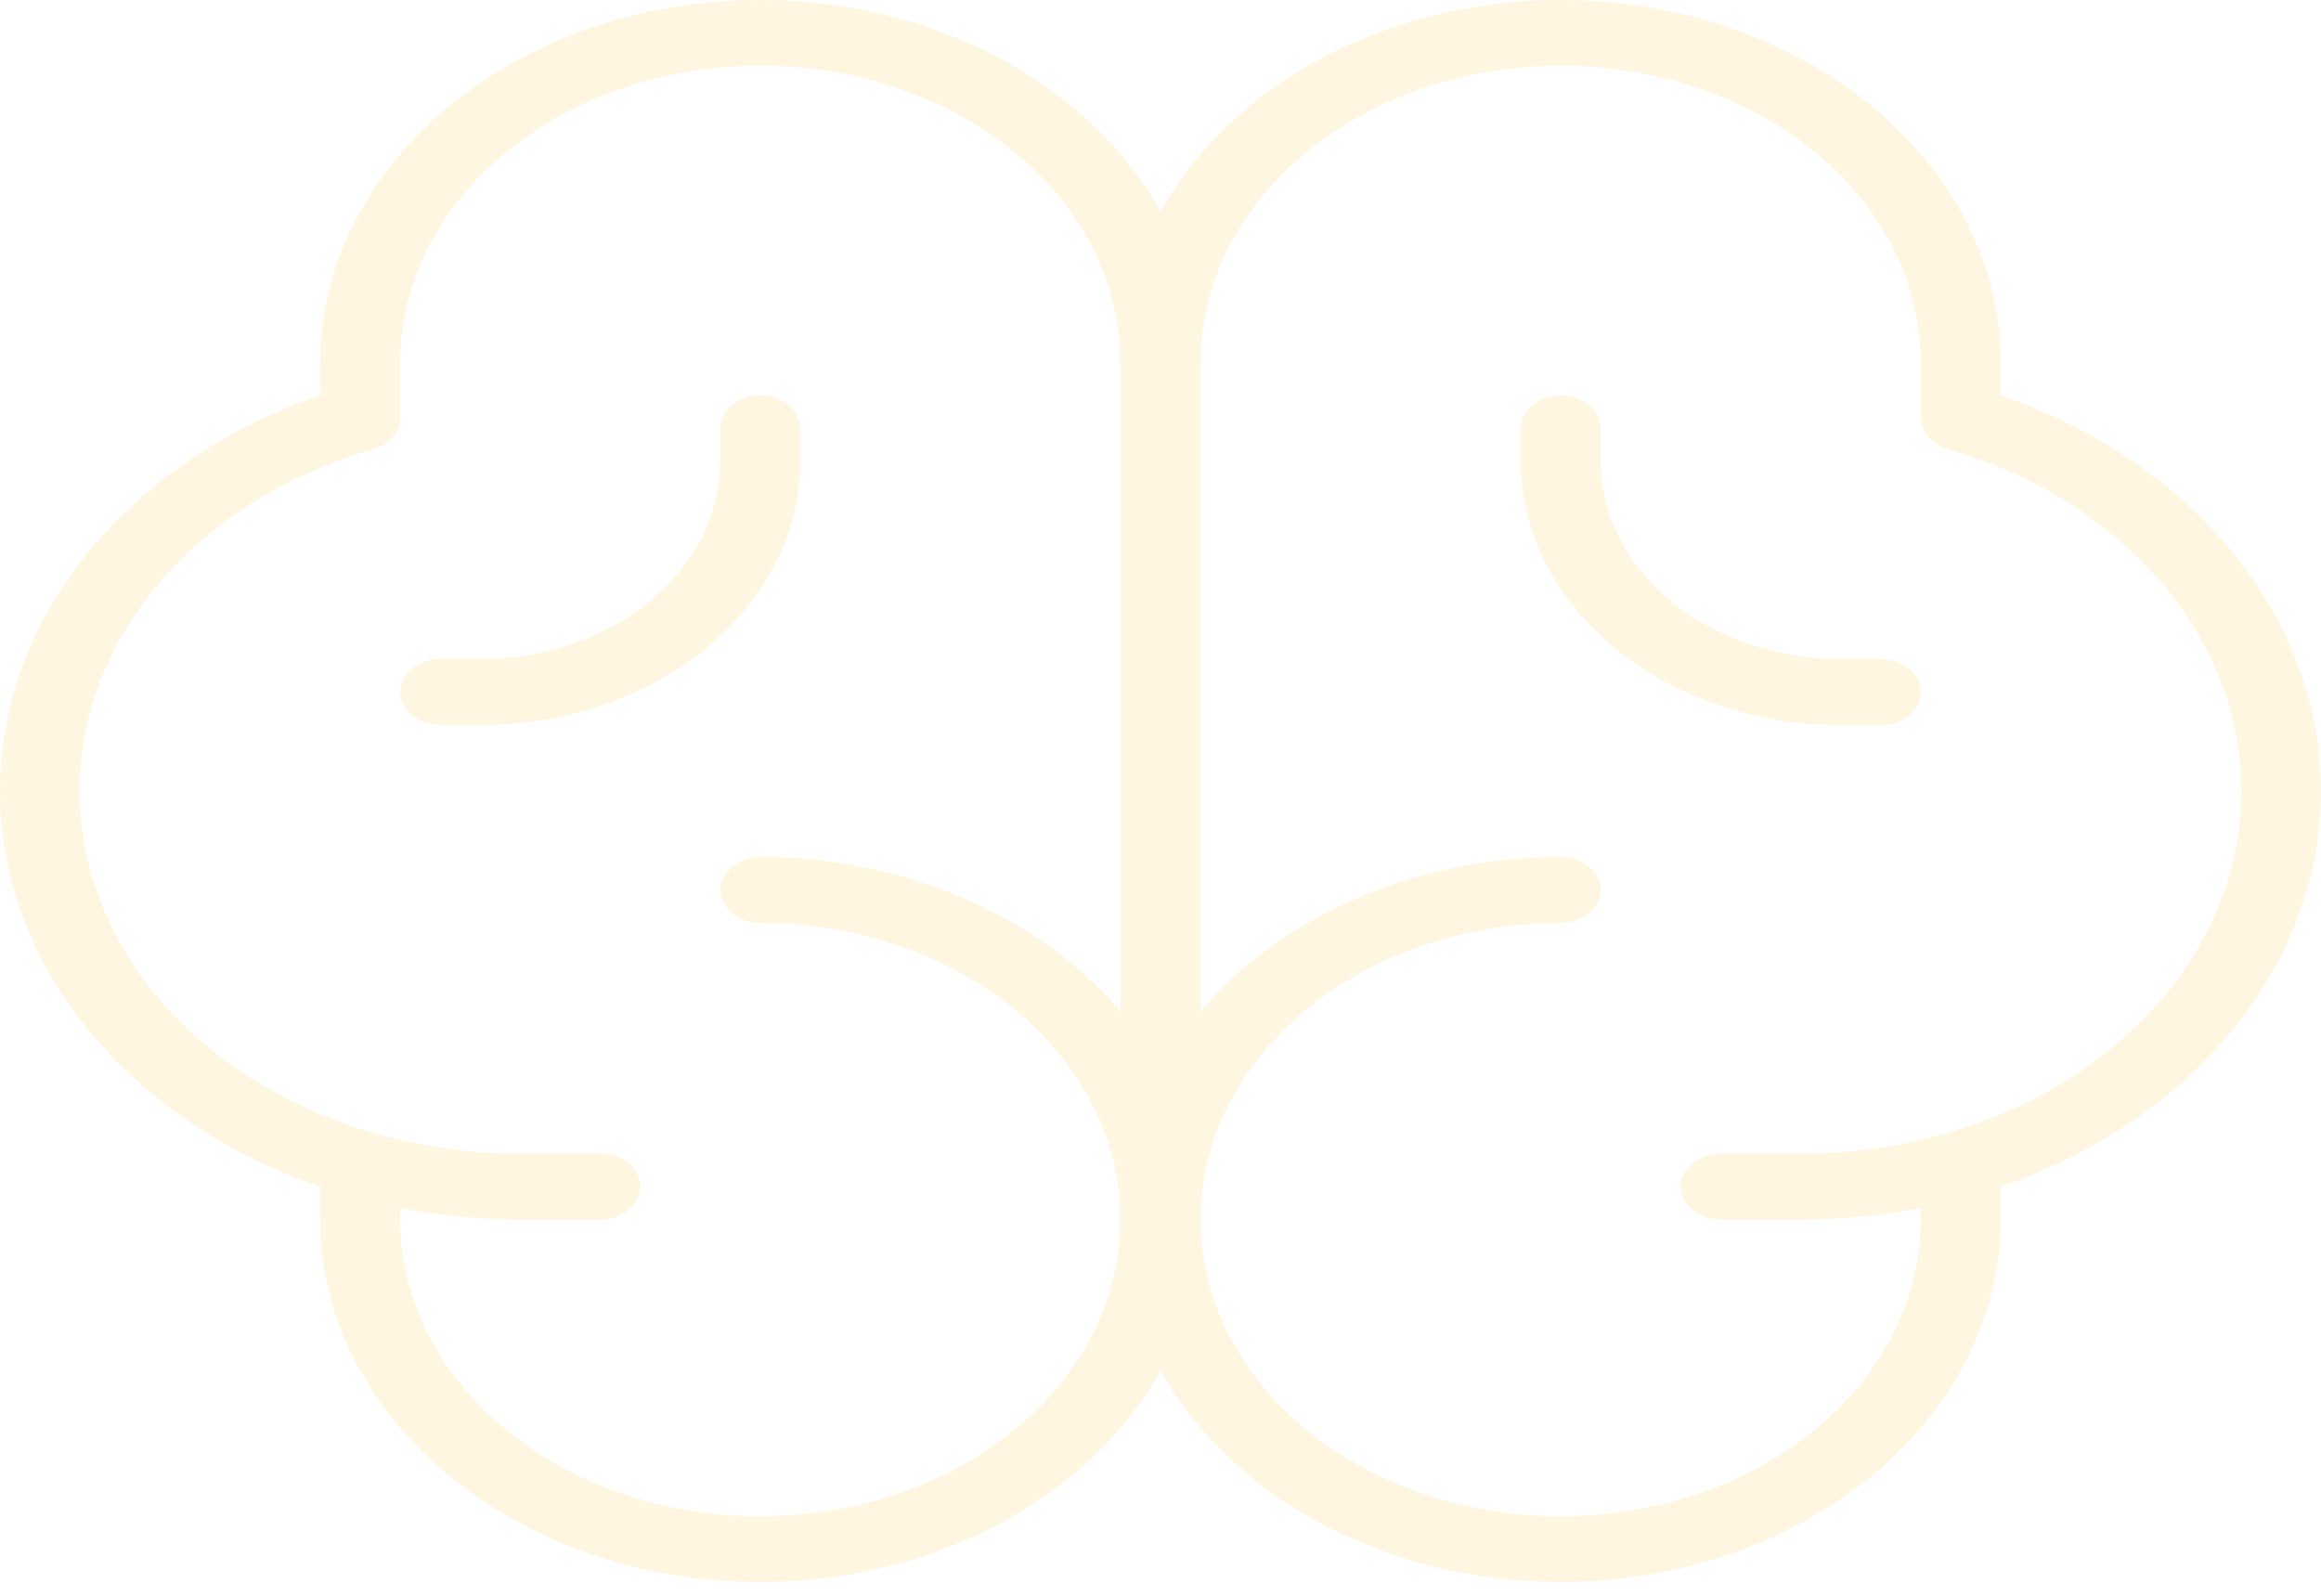
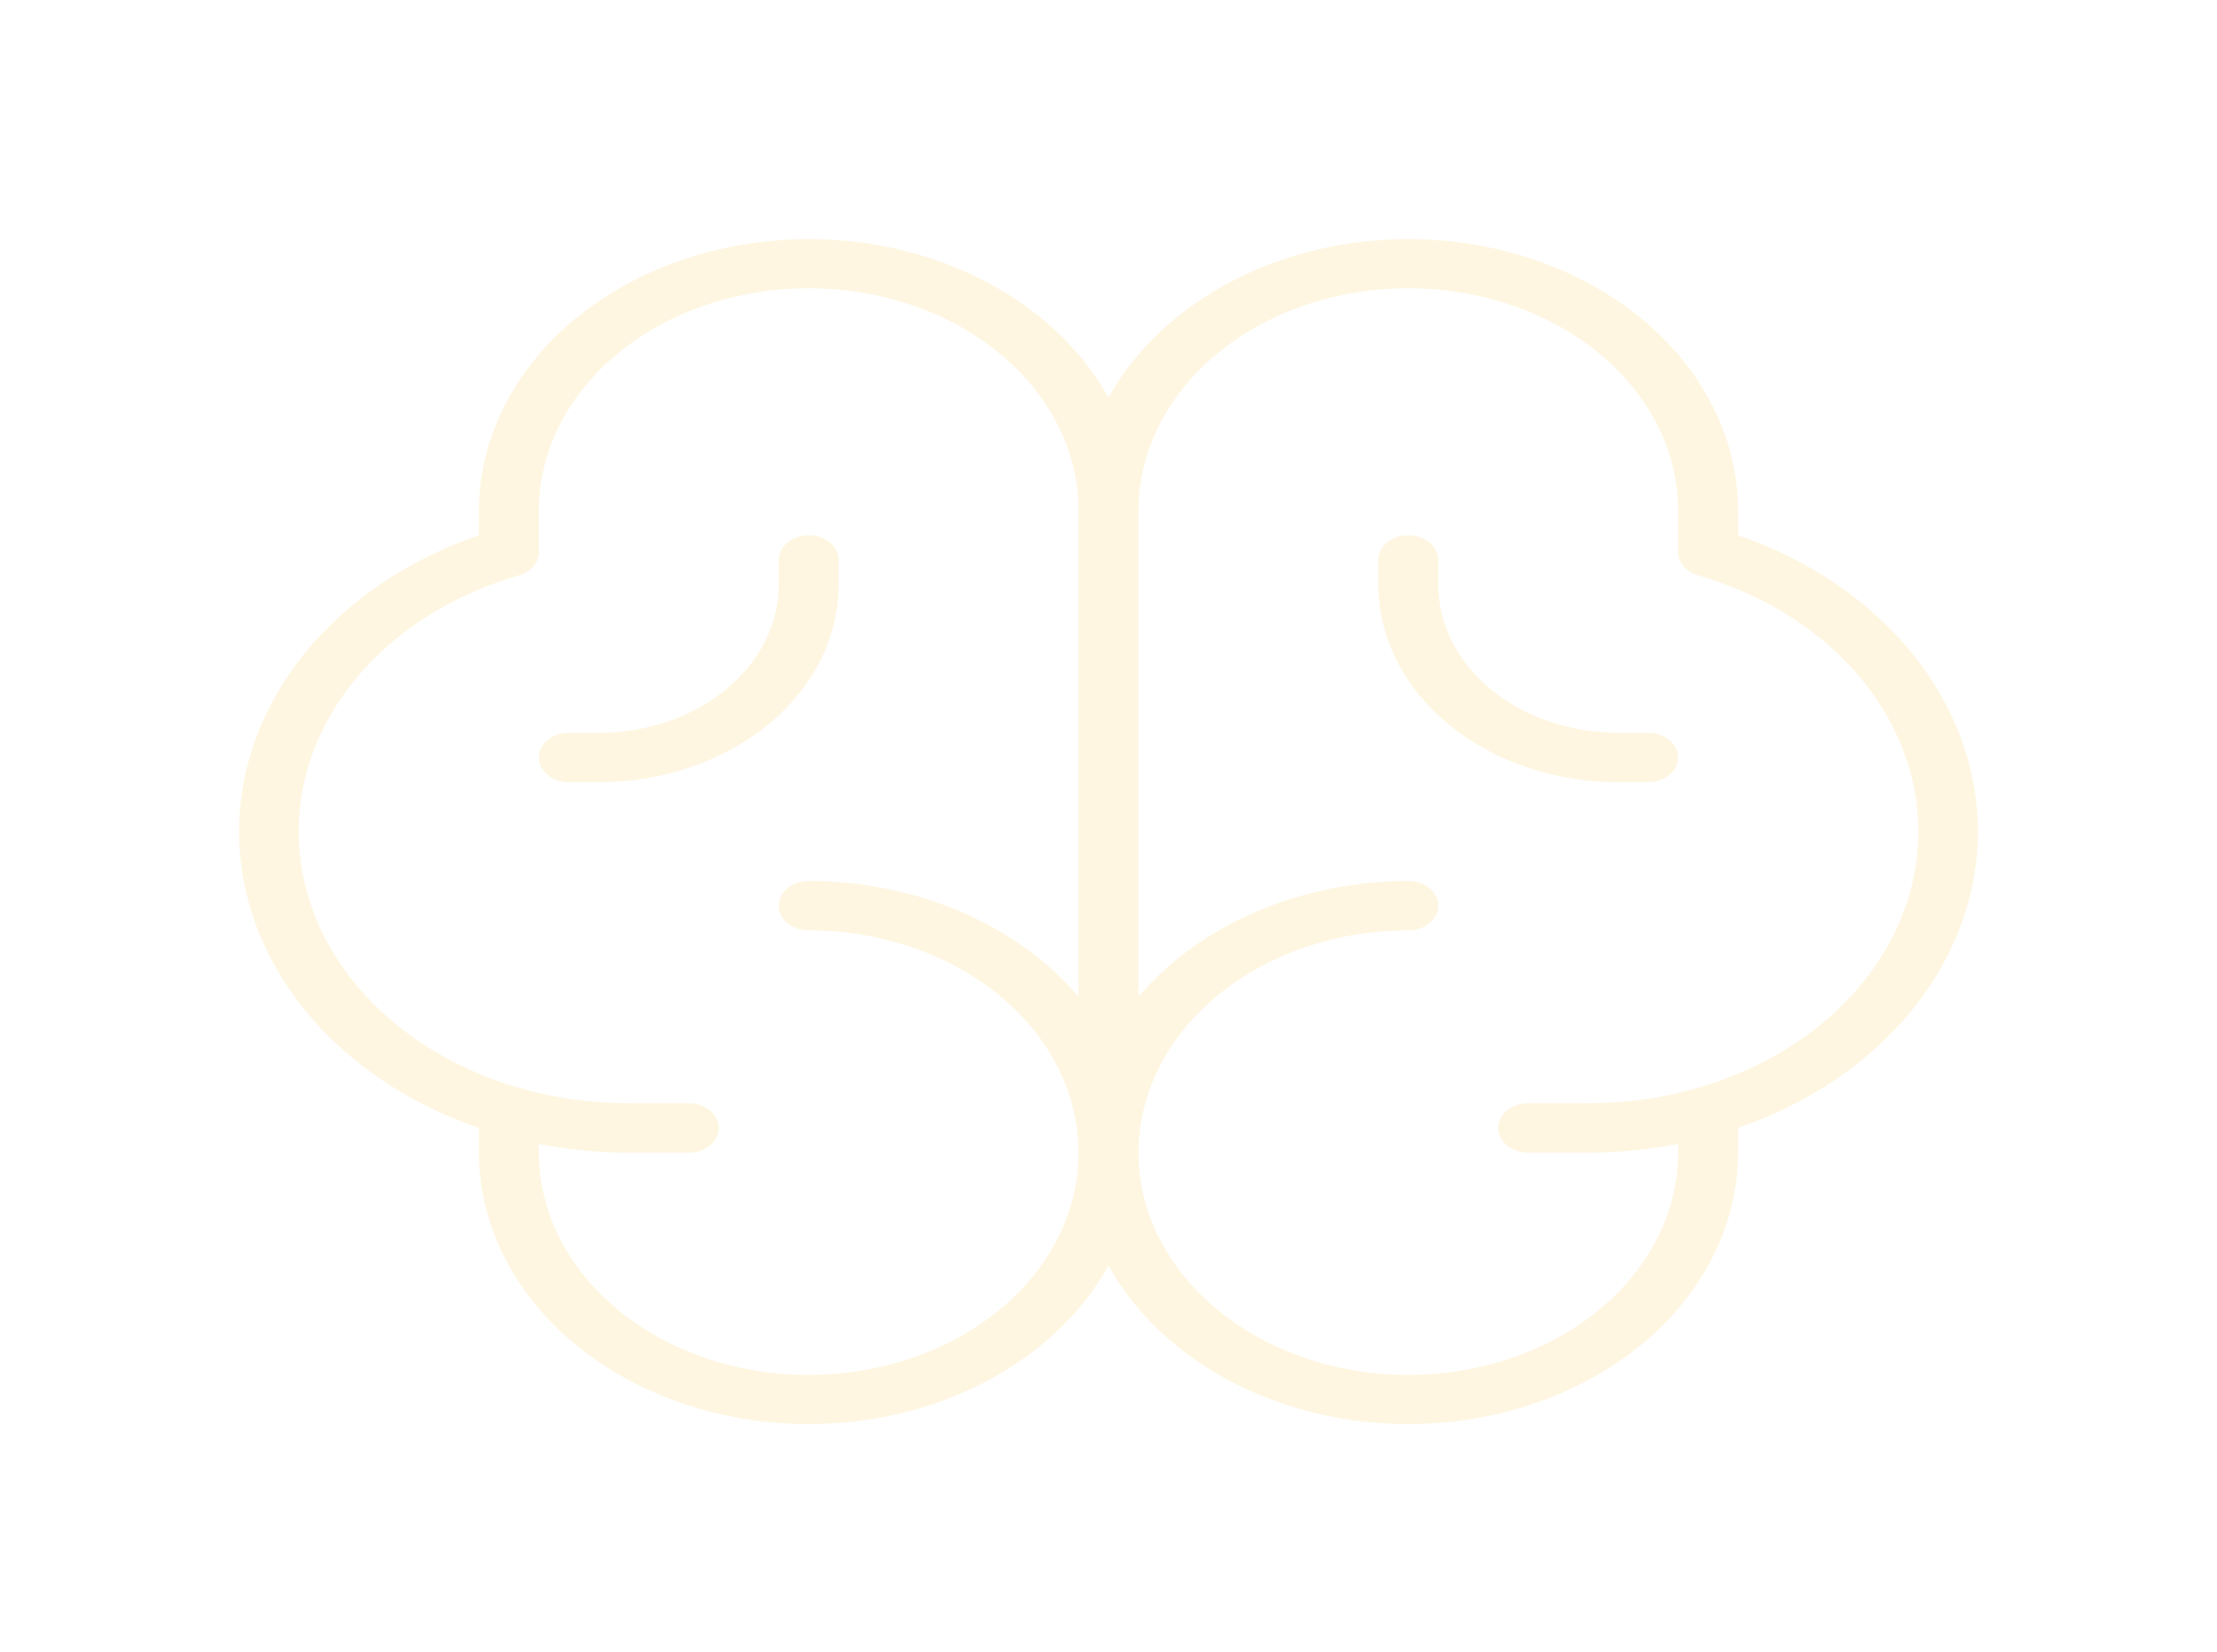
- <svg xmlns="http://www.w3.org/2000/svg" width="80" height="55" viewBox="0 0 80 55" fill="none">
-   <path d="M80 27.263C79.996 24.347 78.946 21.498 76.983 19.072C75.02 16.646 72.231 14.752 68.966 13.627V12.491C68.963 9.639 67.777 6.874 65.605 4.655C63.433 2.435 60.405 0.893 57.023 0.286C53.641 -0.32 50.109 0.043 47.013 1.318C43.916 2.592 41.442 4.7 40 7.292C38.558 4.7 36.084 2.592 32.987 1.318C29.891 0.043 26.359 -0.32 22.977 0.286C19.595 0.893 16.567 2.435 14.395 4.655C12.223 6.874 11.037 9.639 11.034 12.491V13.627C7.767 14.749 4.975 16.642 3.012 19.069C1.048 21.495 0 24.346 0 27.263C0 30.179 1.048 33.03 3.012 35.457C4.975 37.883 7.767 39.776 11.034 40.898V42.035C11.037 44.886 12.223 47.651 14.395 49.871C16.567 52.09 19.595 53.632 22.977 54.239C26.359 54.846 29.891 54.482 32.987 53.208C36.084 51.933 38.558 49.825 40 47.233C41.442 49.825 43.916 51.933 47.013 53.208C50.109 54.482 53.641 54.846 57.023 54.239C60.405 53.632 63.433 52.09 65.605 49.871C67.777 47.651 68.963 44.886 68.966 42.035V40.898C72.231 39.774 75.021 37.88 76.984 35.454C78.948 33.028 79.997 30.178 80 27.263ZM26.207 52.261C22.915 52.261 19.757 51.184 17.429 49.266C15.101 47.348 13.793 44.747 13.793 42.035V41.634C15.149 41.899 16.538 42.034 17.931 42.035H20.69C21.055 42.035 21.406 41.915 21.665 41.702C21.924 41.489 22.069 41.2 22.069 40.898C22.069 40.597 21.924 40.308 21.665 40.095C21.406 39.882 21.055 39.762 20.69 39.762H17.931C14.349 39.765 10.881 38.724 8.141 36.824C5.401 34.923 3.566 32.285 2.96 29.376C2.354 26.468 3.017 23.477 4.831 20.932C6.645 18.388 9.494 16.454 12.872 15.473C13.142 15.395 13.374 15.25 13.539 15.059C13.704 14.867 13.793 14.638 13.793 14.402V12.491C13.793 9.778 15.101 7.177 17.429 5.259C19.757 3.341 22.915 2.264 26.207 2.264C29.499 2.264 32.657 3.341 34.985 5.259C37.313 7.177 38.621 9.778 38.621 12.491V34.862C37.223 33.218 35.365 31.876 33.204 30.949C31.043 30.022 28.643 29.537 26.207 29.535C25.841 29.535 25.49 29.655 25.232 29.868C24.973 30.081 24.828 30.37 24.828 30.672C24.828 30.973 24.973 31.262 25.232 31.475C25.49 31.688 25.841 31.808 26.207 31.808C29.499 31.808 32.657 32.885 34.985 34.803C37.313 36.721 38.621 39.322 38.621 42.035C38.621 44.747 37.313 47.348 34.985 49.266C32.657 51.184 29.499 52.261 26.207 52.261ZM62.069 39.762H59.31C58.944 39.762 58.594 39.882 58.335 40.095C58.076 40.308 57.931 40.597 57.931 40.898C57.931 41.2 58.076 41.489 58.335 41.702C58.594 41.915 58.944 42.035 59.31 42.035H62.069C63.462 42.034 64.851 41.899 66.207 41.634V42.035C66.207 44.057 65.479 46.034 64.115 47.716C62.751 49.398 60.812 50.709 58.544 51.483C56.275 52.257 53.779 52.459 51.371 52.065C48.963 51.67 46.751 50.696 45.015 49.266C43.279 47.836 42.097 46.013 41.618 44.03C41.139 42.046 41.385 39.99 42.324 38.121C43.264 36.252 44.855 34.655 46.896 33.531C48.938 32.408 51.338 31.808 53.793 31.808C54.159 31.808 54.51 31.688 54.768 31.475C55.027 31.262 55.172 30.973 55.172 30.672C55.172 30.37 55.027 30.081 54.768 29.868C54.51 29.655 54.159 29.535 53.793 29.535C51.357 29.537 48.957 30.022 46.796 30.949C44.635 31.876 42.777 33.218 41.379 34.862V12.491C41.379 9.778 42.687 7.177 45.015 5.259C47.343 3.341 50.501 2.264 53.793 2.264C57.085 2.264 60.243 3.341 62.571 5.259C64.899 7.177 66.207 9.778 66.207 12.491V14.402C66.207 14.638 66.296 14.867 66.461 15.059C66.626 15.25 66.859 15.395 67.128 15.473C70.506 16.454 73.355 18.388 75.169 20.932C76.983 23.477 77.646 26.468 77.04 29.376C76.434 32.285 74.599 34.923 71.859 36.824C69.119 38.724 65.651 39.765 62.069 39.762ZM66.207 23.854C66.207 24.155 66.062 24.444 65.803 24.657C65.544 24.87 65.193 24.99 64.828 24.99H63.448C60.522 24.99 57.715 24.032 55.646 22.328C53.576 20.623 52.414 18.311 52.414 15.9V14.763C52.414 14.462 52.559 14.173 52.818 13.96C53.077 13.747 53.427 13.627 53.793 13.627C54.159 13.627 54.51 13.747 54.768 13.96C55.027 14.173 55.172 14.462 55.172 14.763V15.9C55.172 17.708 56.044 19.442 57.596 20.721C59.148 21.999 61.253 22.717 63.448 22.717H64.828C65.193 22.717 65.544 22.837 65.803 23.05C66.062 23.263 66.207 23.552 66.207 23.854ZM27.586 15.9C27.586 18.311 26.424 20.623 24.354 22.328C22.285 24.032 19.478 24.99 16.552 24.99H15.172C14.807 24.99 14.456 24.87 14.197 24.657C13.938 24.444 13.793 24.155 13.793 23.854C13.793 23.552 13.938 23.263 14.197 23.05C14.456 22.837 14.807 22.717 15.172 22.717H16.552C18.747 22.717 20.852 21.999 22.404 20.721C23.956 19.442 24.828 17.708 24.828 15.9V14.763C24.828 14.462 24.973 14.173 25.232 13.96C25.49 13.747 25.841 13.627 26.207 13.627C26.573 13.627 26.924 13.747 27.182 13.96C27.441 14.173 27.586 14.462 27.586 14.763V15.9Z" fill="#FEF6E1" />
+ <svg xmlns="http://www.w3.org/2000/svg" width="102" height="76" viewBox="0 0 102 76" fill="none">
+   <path d="M91 38.263C90.996 35.347 89.946 32.498 87.983 30.072C86.02 27.646 83.231 25.752 79.966 24.627V23.491C79.963 20.639 78.777 17.874 76.605 15.655C74.433 13.435 71.405 11.893 68.023 11.287C64.641 10.68 61.109 11.043 58.013 12.318C54.916 13.592 52.442 15.7 51 18.292C49.558 15.7 47.084 13.592 43.987 12.318C40.891 11.043 37.359 10.68 33.977 11.287C30.595 11.893 27.567 13.435 25.395 15.655C23.223 17.874 22.037 20.639 22.035 23.491V24.627C18.767 25.749 15.975 27.642 14.011 30.069C12.048 32.495 11 35.346 11 38.263C11 41.179 12.048 44.03 14.011 46.457C15.975 48.883 18.767 50.776 22.035 51.898V53.035C22.037 55.886 23.223 58.651 25.395 60.871C27.567 63.09 30.595 64.632 33.977 65.239C37.359 65.846 40.891 65.482 43.987 64.208C47.084 62.933 49.558 60.825 51 58.233C52.442 60.825 54.916 62.933 58.013 64.208C61.109 65.482 64.641 65.846 68.023 65.239C71.405 64.632 74.433 63.09 76.605 60.871C78.777 58.651 79.963 55.886 79.966 53.035V51.898C83.231 50.774 86.021 48.88 87.984 46.454C89.948 44.028 90.997 41.178 91 38.263ZM37.207 63.261C33.915 63.261 30.757 62.184 28.429 60.266C26.101 58.348 24.793 55.747 24.793 53.035V52.634C26.149 52.899 27.538 53.034 28.931 53.035H31.69C32.056 53.035 32.406 52.915 32.665 52.702C32.924 52.489 33.069 52.2 33.069 51.898C33.069 51.597 32.924 51.308 32.665 51.095C32.406 50.882 32.056 50.762 31.69 50.762H28.931C25.349 50.765 21.881 49.724 19.141 47.824C16.401 45.923 14.566 43.285 13.96 40.376C13.354 37.468 14.017 34.477 15.831 31.932C17.645 29.388 20.494 27.454 23.872 26.474C24.142 26.395 24.375 26.25 24.539 26.059C24.704 25.867 24.793 25.638 24.793 25.402V23.491C24.793 20.778 26.101 18.177 28.429 16.259C30.757 14.341 33.915 13.264 37.207 13.264C40.499 13.264 43.657 14.341 45.985 16.259C48.313 18.177 49.621 20.778 49.621 23.491V45.862C48.223 44.218 46.365 42.876 44.204 41.949C42.043 41.022 39.643 40.537 37.207 40.535C36.841 40.535 36.49 40.655 36.232 40.868C35.973 41.081 35.828 41.37 35.828 41.672C35.828 41.973 35.973 42.262 36.232 42.475C36.49 42.688 36.841 42.808 37.207 42.808C40.499 42.808 43.657 43.885 45.985 45.803C48.313 47.721 49.621 50.322 49.621 53.035C49.621 55.747 48.313 58.348 45.985 60.266C43.657 62.184 40.499 63.261 37.207 63.261ZM73.069 50.762H70.31C69.945 50.762 69.594 50.882 69.335 51.095C69.076 51.308 68.931 51.597 68.931 51.898C68.931 52.2 69.076 52.489 69.335 52.702C69.594 52.915 69.945 53.035 70.31 53.035H73.069C74.463 53.034 75.851 52.899 77.207 52.634V53.035C77.207 55.057 76.479 57.034 75.115 58.716C73.751 60.398 71.812 61.709 69.544 62.483C67.275 63.257 64.779 63.459 62.371 63.065C59.963 62.67 57.751 61.696 56.015 60.266C54.279 58.836 53.097 57.013 52.618 55.03C52.139 53.046 52.385 50.99 53.324 49.121C54.264 47.252 55.855 45.655 57.896 44.531C59.938 43.408 62.338 42.808 64.793 42.808C65.159 42.808 65.51 42.688 65.768 42.475C66.027 42.262 66.172 41.973 66.172 41.672C66.172 41.37 66.027 41.081 65.768 40.868C65.51 40.655 65.159 40.535 64.793 40.535C62.357 40.537 59.957 41.022 57.796 41.949C55.635 42.876 53.777 44.218 52.379 45.862V23.491C52.379 20.778 53.687 18.177 56.015 16.259C58.343 14.341 61.501 13.264 64.793 13.264C68.085 13.264 71.243 14.341 73.571 16.259C75.899 18.177 77.207 20.778 77.207 23.491V25.402C77.207 25.638 77.296 25.867 77.461 26.059C77.626 26.25 77.859 26.395 78.128 26.474C81.506 27.454 84.355 29.388 86.169 31.932C87.983 34.477 88.646 37.468 88.04 40.376C87.434 43.285 85.599 45.923 82.859 47.824C80.119 49.724 76.651 50.765 73.069 50.762ZM77.207 34.854C77.207 35.155 77.062 35.444 76.803 35.657C76.544 35.87 76.193 35.99 75.828 35.99H74.448C71.522 35.99 68.715 35.032 66.646 33.328C64.576 31.623 63.414 29.311 63.414 26.9V25.763C63.414 25.462 63.559 25.173 63.818 24.96C64.076 24.747 64.427 24.627 64.793 24.627C65.159 24.627 65.51 24.747 65.768 24.96C66.027 25.173 66.172 25.462 66.172 25.763V26.9C66.172 28.708 67.044 30.442 68.596 31.721C70.148 32.999 72.253 33.717 74.448 33.717H75.828C76.193 33.717 76.544 33.837 76.803 34.05C77.062 34.263 77.207 34.552 77.207 34.854ZM38.586 26.9C38.586 29.311 37.424 31.623 35.354 33.328C33.285 35.032 30.478 35.99 27.552 35.99H26.172C25.807 35.99 25.456 35.87 25.197 35.657C24.938 35.444 24.793 35.155 24.793 34.854C24.793 34.552 24.938 34.263 25.197 34.05C25.456 33.837 25.807 33.717 26.172 33.717H27.552C29.747 33.717 31.852 32.999 33.404 31.721C34.956 30.442 35.828 28.708 35.828 26.9V25.763C35.828 25.462 35.973 25.173 36.232 24.96C36.49 24.747 36.841 24.627 37.207 24.627C37.573 24.627 37.923 24.747 38.182 24.96C38.441 25.173 38.586 25.462 38.586 25.763V26.9Z" fill="#FEF6E1" />
</svg>
